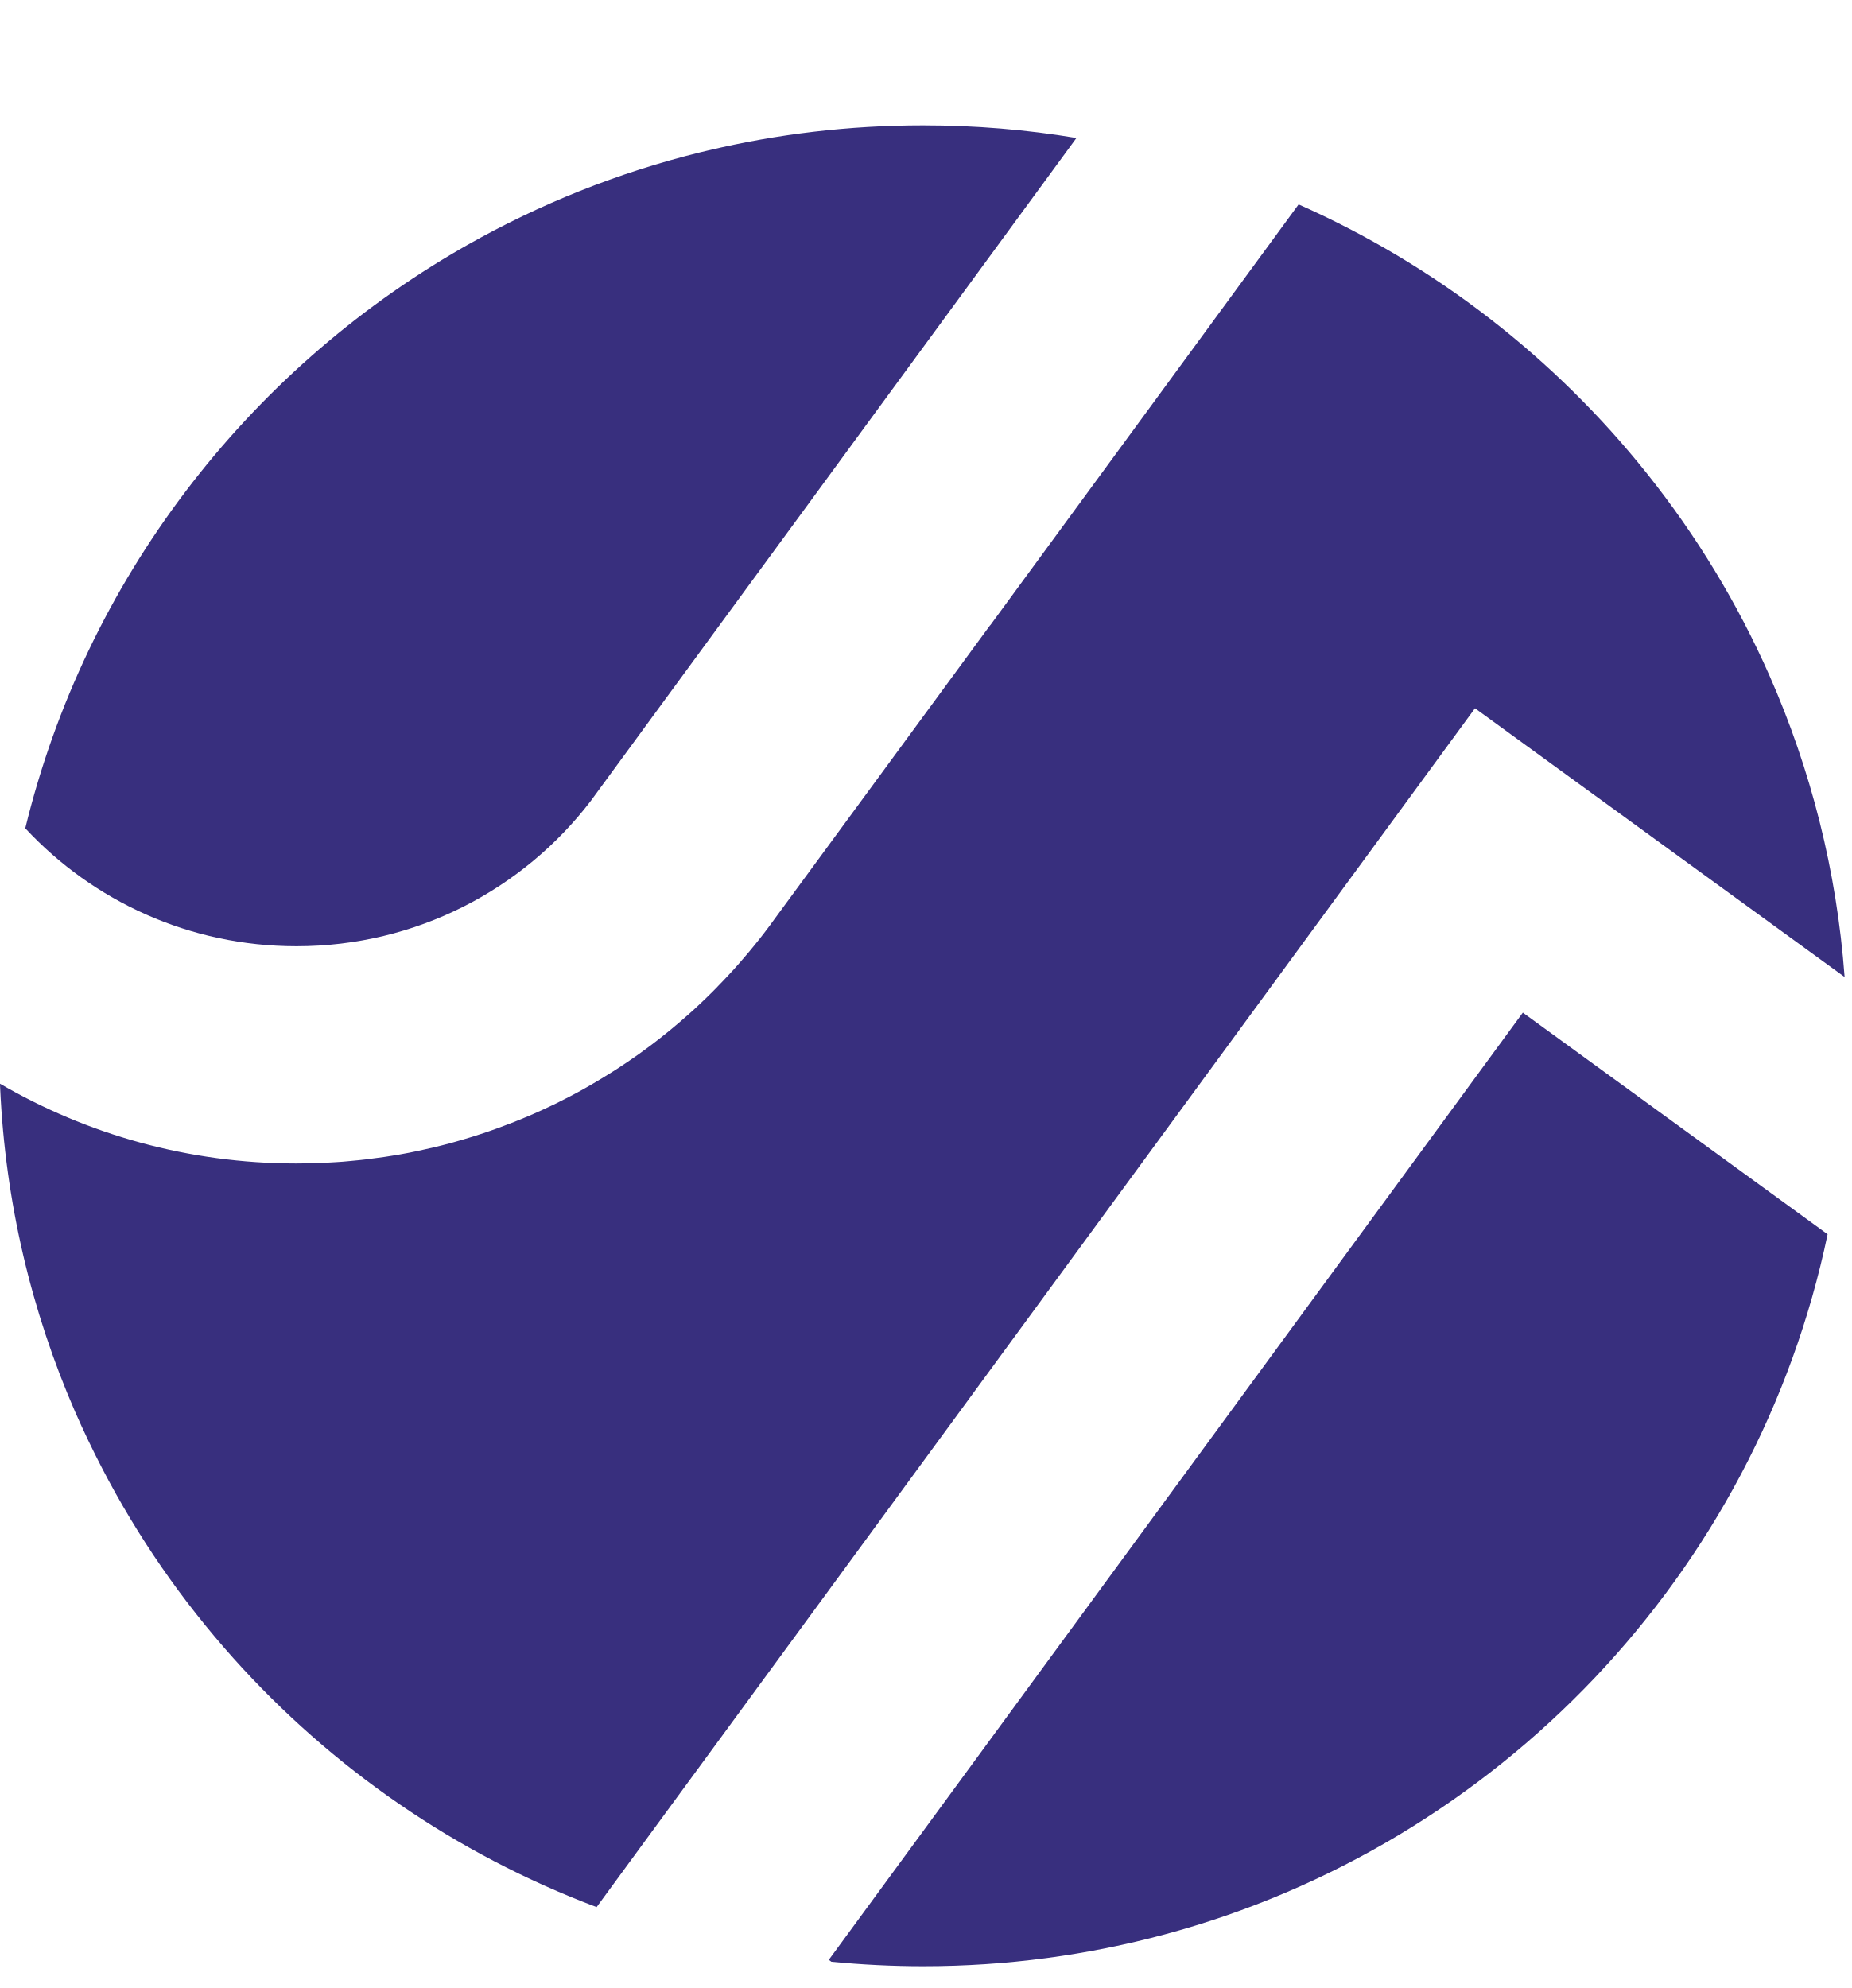
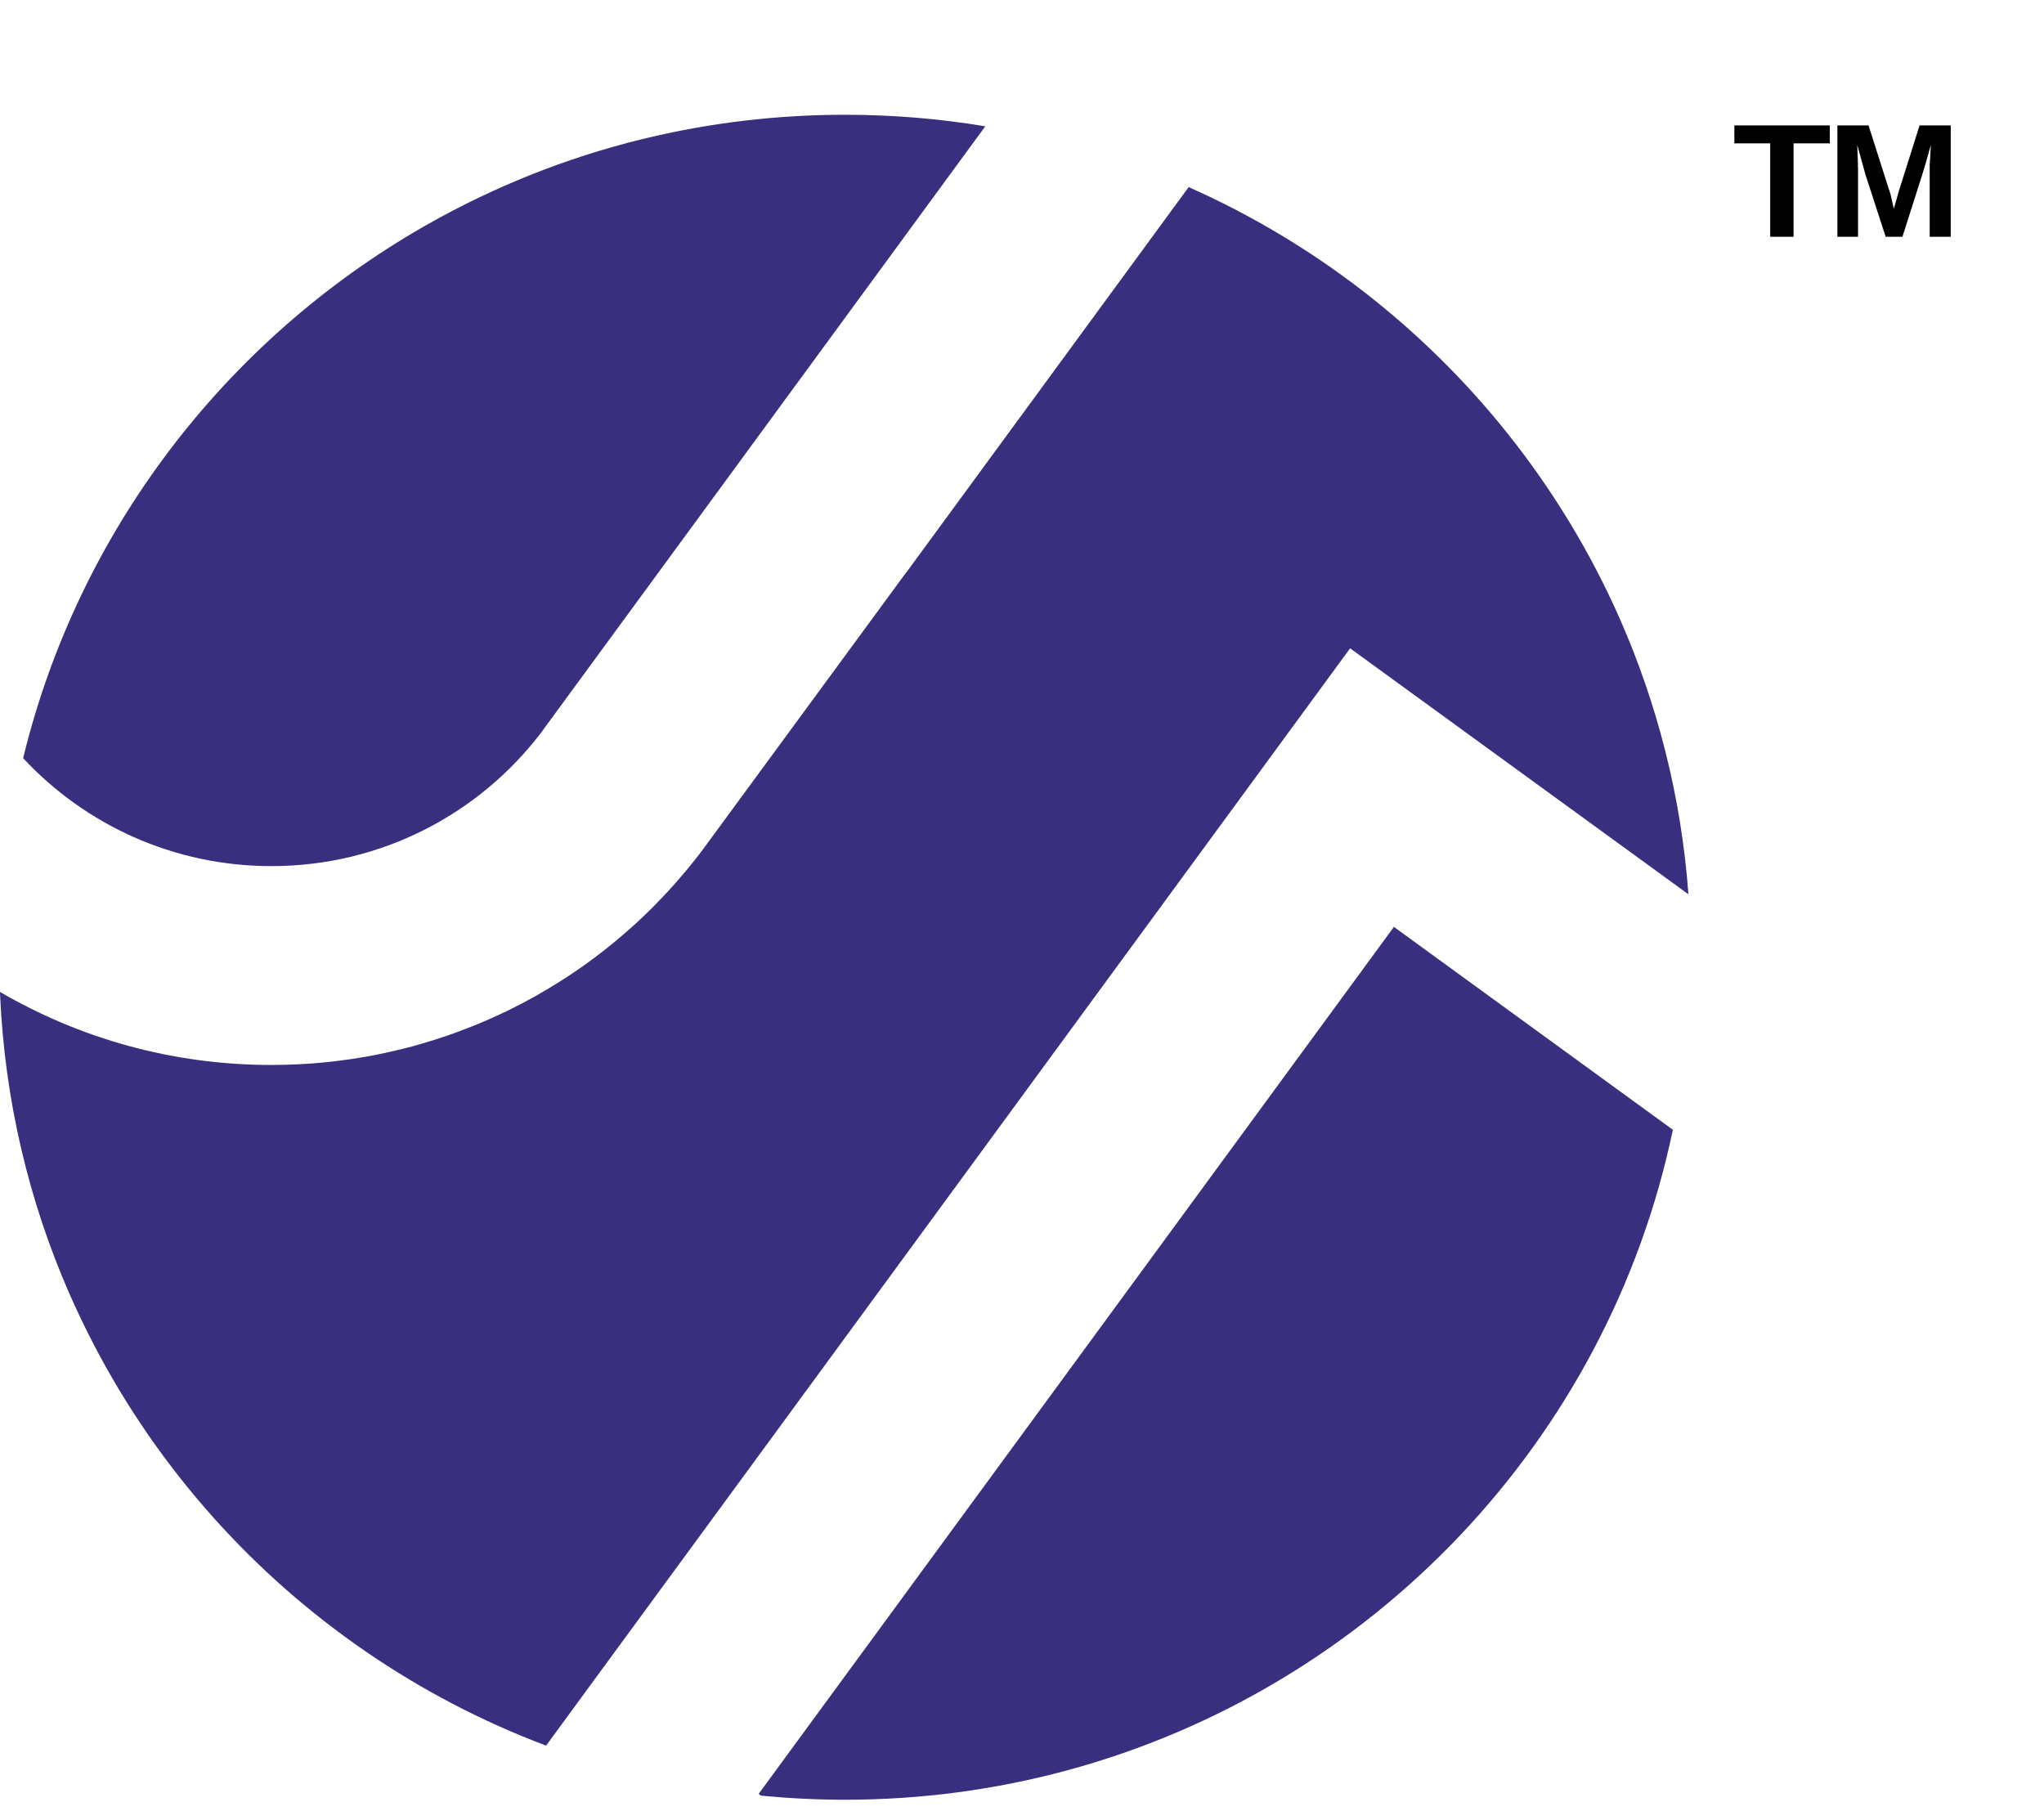
- <svg xmlns="http://www.w3.org/2000/svg" width="68" height="73" viewBox="0 0 68 73" fill="none">
+ <svg xmlns="http://www.w3.org/2000/svg" width="82" height="73" viewBox="0 0 82 73" fill="none">
  <path d="M39.529 5.065L34.607 11.785L31.757 15.674L29.874 18.246L22.014 28.972L21.697 29.406C19.217 32.651 15.297 34.746 10.887 34.746C6.953 34.746 3.408 33.08 0.928 30.415C3.14 21.32 9.042 13.664 16.967 9.107C17.029 9.071 17.093 9.033 17.158 8.998C19.814 7.495 22.693 6.336 25.732 5.589C25.819 5.567 25.91 5.545 25.997 5.526C28.532 4.923 31.177 4.604 33.898 4.604C35.816 4.604 37.697 4.762 39.529 5.068V5.065Z" fill="#382F7E" />
  <path d="M67.73 35.872L60.648 30.723L54.163 26.008L49.43 32.469L28.68 60.789L23.944 67.249L21.908 70.029C16.742 68.084 12.176 64.918 8.568 60.887C6.682 58.779 5.056 56.436 3.745 53.905C3.394 53.231 3.066 52.541 2.759 51.843C1.158 48.167 0.194 44.152 0.005 39.936C0.005 39.889 0 39.843 0 39.794C3.195 41.654 6.912 42.723 10.881 42.723C11.24 42.723 11.598 42.715 11.954 42.696C12.083 42.69 12.212 42.682 12.34 42.674C12.42 42.669 12.499 42.663 12.579 42.658C12.682 42.65 12.784 42.641 12.888 42.63C12.992 42.622 13.093 42.611 13.197 42.6C13.296 42.59 13.392 42.579 13.487 42.568C13.507 42.568 13.528 42.562 13.547 42.559C13.739 42.535 13.928 42.51 14.117 42.483C14.303 42.453 14.489 42.426 14.675 42.393C14.793 42.371 14.911 42.349 15.026 42.328C15.105 42.311 15.184 42.298 15.264 42.279C15.294 42.273 15.327 42.265 15.357 42.26C15.543 42.219 15.729 42.178 15.915 42.134C16.009 42.112 16.102 42.09 16.195 42.066C16.31 42.036 16.422 42.009 16.534 41.979C16.622 41.957 16.709 41.932 16.794 41.905C16.89 41.878 16.986 41.85 17.084 41.82C17.177 41.793 17.27 41.763 17.363 41.736C17.462 41.706 17.561 41.673 17.659 41.64C17.755 41.61 17.851 41.578 17.944 41.545C18.042 41.512 18.138 41.477 18.237 41.441C18.327 41.409 18.417 41.376 18.508 41.34C18.601 41.305 18.694 41.27 18.787 41.234C18.992 41.155 19.198 41.07 19.403 40.983C19.474 40.953 19.543 40.923 19.611 40.893C19.797 40.811 19.978 40.73 20.161 40.642C20.249 40.601 20.336 40.558 20.424 40.517C20.777 40.342 21.128 40.16 21.472 39.966C21.557 39.919 21.639 39.87 21.724 39.821C21.992 39.666 22.255 39.505 22.518 39.339C22.592 39.292 22.663 39.246 22.734 39.2C22.825 39.139 22.915 39.082 23.005 39.02C23.079 38.97 23.153 38.921 23.224 38.87C23.309 38.809 23.394 38.752 23.479 38.692C23.616 38.594 23.75 38.496 23.884 38.395C24.371 38.029 24.842 37.642 25.297 37.236C25.37 37.17 25.442 37.105 25.516 37.039C25.587 36.974 25.658 36.909 25.729 36.84C25.8 36.775 25.869 36.709 25.937 36.641C26.008 36.57 26.079 36.502 26.151 36.431C26.211 36.371 26.274 36.309 26.334 36.246C26.342 36.238 26.348 36.232 26.356 36.221C26.424 36.15 26.49 36.082 26.559 36.011C26.627 35.94 26.693 35.87 26.758 35.799C26.821 35.73 26.887 35.662 26.95 35.591C27.018 35.515 27.084 35.439 27.153 35.362C27.273 35.226 27.393 35.084 27.511 34.945C27.582 34.86 27.651 34.776 27.719 34.691C27.782 34.615 27.842 34.539 27.903 34.462C27.963 34.386 28.023 34.307 28.083 34.23C28.143 34.154 28.201 34.075 28.259 33.996C28.267 33.982 28.278 33.971 28.286 33.96L28.434 33.756L36.358 22.959H36.364L41.097 16.5L47.686 7.506C52.715 9.737 57.1 13.151 60.481 17.392C62.282 19.65 63.801 22.143 64.981 24.819C66.489 28.244 67.448 31.967 67.735 35.872H67.73Z" fill="#382F7E" />
  <path d="M67.111 45.322C64.507 57.789 55.009 67.738 42.77 71.032C39.942 71.793 36.969 72.2 33.9 72.2C32.764 72.2 31.639 72.142 30.53 72.036L30.435 71.965L35.17 65.504L55.92 37.184L67.114 45.325L67.111 45.322Z" fill="#382F7E" />
+   <text x="69.5" y="9.5" fill="black" font-family="Arial, Helvetica, sans-serif" font-size="6.5" font-weight="700" letter-spacing="-0.2">TM</text>
</svg>
